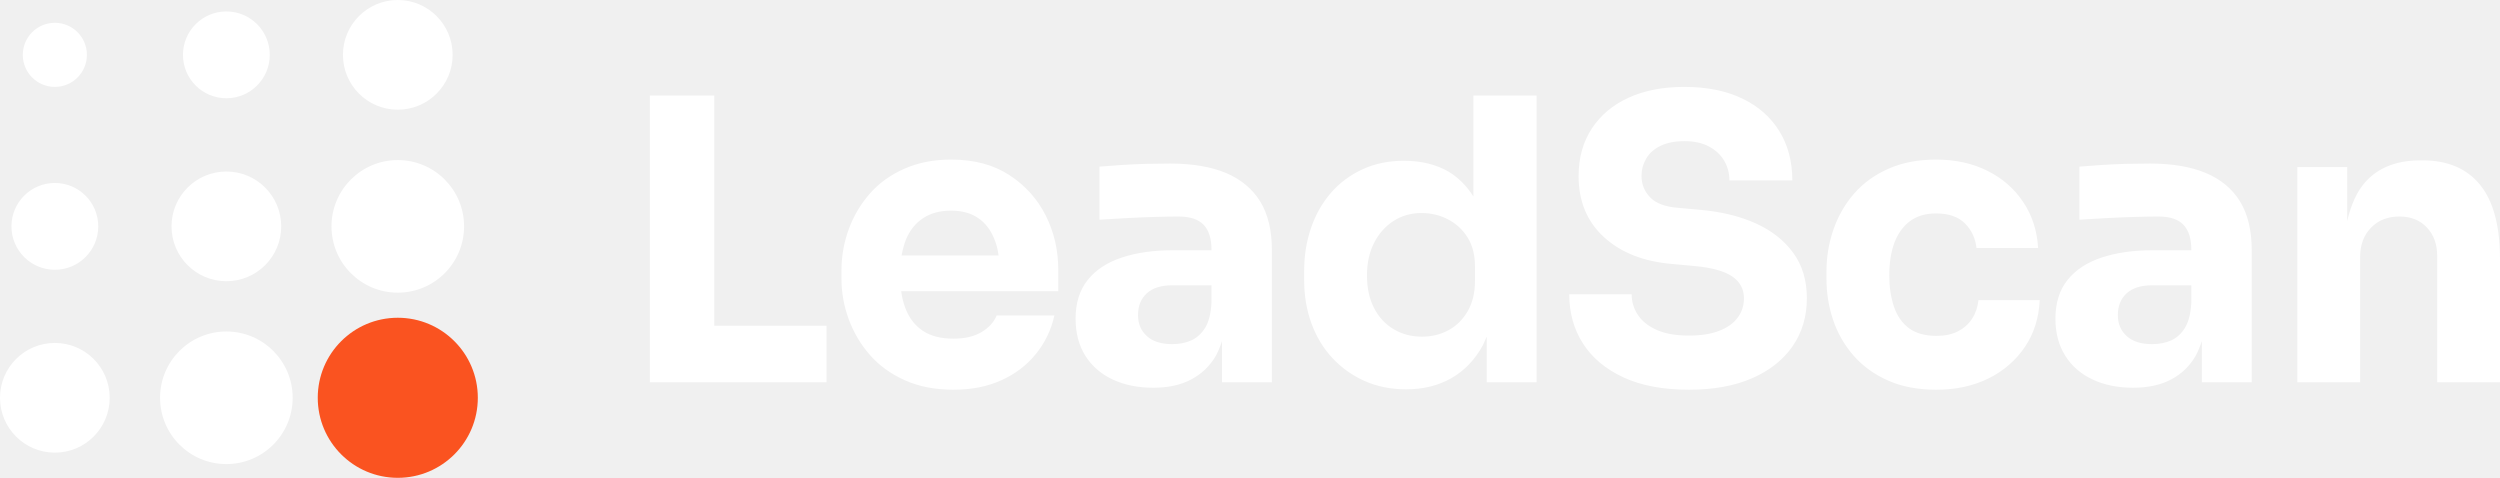
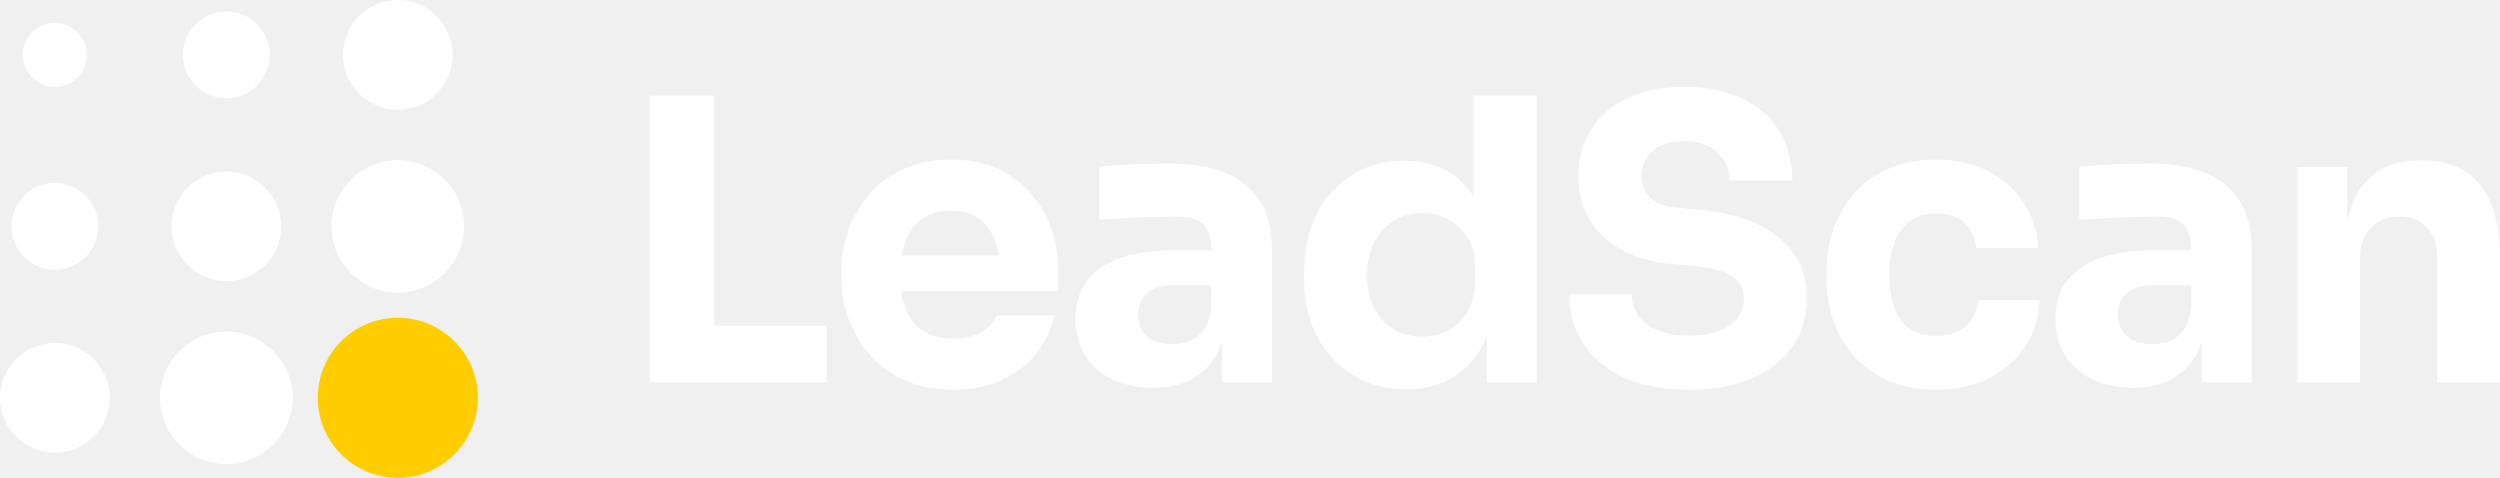
<svg xmlns="http://www.w3.org/2000/svg" viewBox="0 0 251.14 48" width="251.14" height="48" role="img" aria-label="LeadScan">
  <circle cx="5.51" cy="5.51" r="3.22" fill="#FFFFFF" />
  <circle cx="22.74" cy="5.51" r="4.36" fill="#FFFFFF" />
  <circle cx="39.96" cy="5.51" r="5.51" fill="#FFFFFF" />
  <circle cx="5.51" cy="22.74" r="4.36" fill="#FFFFFF" />
  <circle cx="22.74" cy="22.74" r="5.51" fill="#FFFFFF" />
  <circle cx="39.96" cy="22.74" r="6.66" fill="#FFFFFF" />
  <circle cx="5.51" cy="39.96" r="5.51" fill="#FFFFFF" />
  <circle cx="22.74" cy="39.96" r="6.66" fill="#FFFFFF" />
-   <circle cx="39.96" cy="39.96" r="8.04" fill="#FA5320" />
+   <circle cx="39.96" cy="39.96" r="8.04" fill="#FFCD00" />
  <path d="M65.28 38.4V9.6H71.75V32.72H83.03V38.4ZM95.78 39.15Q93.01 39.15 90.9 38.2Q88.79 37.26 87.39 35.66Q85.99 34.06 85.26 32.07Q84.53 30.08 84.53 27.98V27.2Q84.53 25.03 85.26 23.03Q85.99 21.04 87.37 19.46Q88.75 17.88 90.83 16.96Q92.9 16.03 95.54 16.03Q99.01 16.03 101.4 17.59Q103.79 19.15 105.05 21.65Q106.31 24.16 106.31 27.12V29.25H90.53Q90.65 30.19 90.96 30.98Q91.52 32.44 92.7 33.23Q93.88 34.02 95.78 34.02Q97.51 34.02 98.62 33.35Q99.72 32.68 100.12 31.69H105.92Q105.44 33.86 104.06 35.56Q102.68 37.26 100.59 38.2Q98.5 39.15 95.78 39.15ZM90.57 25.66H100.31Q100.2 24.75 99.88 24Q99.33 22.62 98.24 21.89Q97.16 21.16 95.54 21.16Q93.88 21.16 92.74 21.91Q91.59 22.66 91 24.08Q90.73 24.79 90.57 25.66ZM122.76 38.4V34.26Q122.49 35.09 122.13 35.76Q121.22 37.3 119.66 38.12Q118.11 38.95 115.86 38.95Q113.53 38.95 111.77 38.12Q110.02 37.3 109.03 35.74Q108.05 34.18 108.05 32.01Q108.05 29.64 109.27 28.12Q110.49 26.6 112.7 25.87Q114.91 25.14 117.79 25.14H121.7V25.07Q121.7 23.41 120.91 22.58Q120.12 21.75 118.38 21.75Q117.51 21.75 116.09 21.79Q114.67 21.83 113.17 21.91Q111.68 21.99 110.45 22.07V16.74Q111.36 16.66 112.58 16.58Q113.81 16.5 115.11 16.46Q116.41 16.43 117.55 16.43Q120.87 16.43 123.14 17.37Q125.4 18.32 126.59 20.23Q127.77 22.15 127.77 25.14V38.4ZM121.7 28.66H117.75Q116.09 28.66 115.21 29.46Q114.32 30.27 114.32 31.65Q114.32 32.96 115.21 33.76Q116.09 34.57 117.75 34.57Q118.82 34.57 119.66 34.2Q120.51 33.82 121.07 32.92Q121.62 32.01 121.7 30.39ZM141.26 39.11Q138.98 39.11 137.1 38.28Q135.23 37.45 133.85 35.97Q132.47 34.49 131.74 32.48Q131.01 30.47 131.01 28.14V27.24Q131.01 24.91 131.7 22.9Q132.39 20.88 133.71 19.36Q135.03 17.85 136.89 17Q138.74 16.15 141.03 16.15Q143.63 16.15 145.53 17.25Q147.02 18.16 148.01 19.74V9.6H154.36V38.4H149.35V33.82Q149.16 34.26 148.96 34.69Q147.77 36.86 145.8 37.99Q143.83 39.11 141.26 39.11ZM142.84 33.82Q144.3 33.82 145.51 33.17Q146.71 32.52 147.44 31.26Q148.17 30 148.17 28.22V26.76Q148.17 25.03 147.42 23.84Q146.67 22.66 145.45 22.03Q144.22 21.4 142.8 21.4Q141.23 21.4 139.98 22.2Q138.74 23.01 138.03 24.41Q137.32 25.81 137.32 27.67Q137.32 29.56 138.03 30.94Q138.74 32.32 140 33.07Q141.26 33.82 142.84 33.82ZM169.67 39.15Q165.76 39.15 163.08 37.91Q160.4 36.66 159.02 34.51Q157.64 32.36 157.64 29.56H163.91Q163.91 30.67 164.52 31.61Q165.13 32.56 166.4 33.13Q167.66 33.71 169.67 33.71Q171.48 33.71 172.71 33.23Q173.93 32.76 174.56 31.91Q175.19 31.06 175.19 29.96Q175.19 28.58 174.01 27.77Q172.83 26.96 170.18 26.72L168.01 26.52Q163.71 26.17 161.15 23.84Q158.58 21.51 158.58 17.69Q158.58 14.93 159.91 12.91Q161.23 10.9 163.59 9.82Q165.96 8.73 169.2 8.73Q172.59 8.73 175.02 9.9Q177.44 11.06 178.74 13.17Q180.05 15.28 180.05 18.12H173.73Q173.73 17.06 173.22 16.17Q172.71 15.28 171.7 14.73Q170.7 14.18 169.2 14.18Q167.78 14.18 166.81 14.65Q165.84 15.12 165.37 15.93Q164.9 16.74 164.9 17.69Q164.9 18.91 165.76 19.82Q166.63 20.73 168.6 20.88L170.81 21.08Q173.97 21.36 176.38 22.44Q178.78 23.53 180.14 25.4Q181.51 27.27 181.51 29.96Q181.51 32.72 180.07 34.79Q178.63 36.86 175.98 38.01Q173.34 39.15 169.67 39.15ZM194.52 39.15Q191.72 39.15 189.65 38.22Q187.58 37.3 186.2 35.72Q184.82 34.14 184.15 32.15Q183.48 30.15 183.48 28.02V27.27Q183.48 25.07 184.19 23.03Q184.9 21 186.28 19.42Q187.66 17.85 189.73 16.94Q191.8 16.03 194.49 16.03Q197.4 16.03 199.65 17.16Q201.9 18.28 203.24 20.29Q204.59 22.3 204.74 24.91H198.55Q198.39 23.45 197.39 22.44Q196.38 21.44 194.49 21.44Q192.91 21.44 191.86 22.22Q190.82 23.01 190.3 24.39Q189.79 25.78 189.79 27.67Q189.79 29.4 190.26 30.81Q190.74 32.21 191.78 32.98Q192.83 33.74 194.52 33.74Q195.79 33.74 196.68 33.29Q197.56 32.84 198.1 32.03Q198.63 31.22 198.75 30.15H204.9Q204.78 32.84 203.4 34.87Q202.02 36.9 199.73 38.03Q197.44 39.15 194.52 39.15ZM221.19 38.4V34.26Q220.92 35.09 220.56 35.76Q219.66 37.3 218.1 38.12Q216.54 38.95 214.29 38.95Q211.96 38.95 210.21 38.12Q208.45 37.3 207.47 35.74Q206.48 34.18 206.48 32.01Q206.48 29.64 207.7 28.12Q208.92 26.6 211.13 25.87Q213.34 25.14 216.22 25.14H220.13V25.07Q220.13 23.41 219.34 22.58Q218.55 21.75 216.82 21.75Q215.95 21.75 214.53 21.79Q213.11 21.83 211.61 21.91Q210.11 21.99 208.89 22.07V16.74Q209.79 16.66 211.02 16.58Q212.24 16.5 213.54 16.46Q214.84 16.43 215.99 16.43Q219.3 16.43 221.57 17.37Q223.84 18.32 225.02 20.23Q226.2 22.15 226.2 25.14V38.4ZM220.13 28.66H216.18Q214.53 28.66 213.64 29.46Q212.75 30.27 212.75 31.65Q212.75 32.96 213.64 33.76Q214.53 34.57 216.18 34.57Q217.25 34.57 218.1 34.2Q218.95 33.82 219.5 32.92Q220.05 32.01 220.13 30.39ZM230.78 38.4V16.78H235.79V22.22Q235.99 21.32 236.3 20.53Q237.13 18.32 238.87 17.21Q240.6 16.11 243.09 16.11H243.37Q247.15 16.11 249.15 18.58Q251.14 21.04 251.14 26.05V38.4H244.83V25.7Q244.83 23.96 243.8 22.86Q242.77 21.75 241.04 21.75Q239.26 21.75 238.18 22.88Q237.09 24 237.09 25.81V38.4Z" fill="#FFFFFF" />
</svg>
